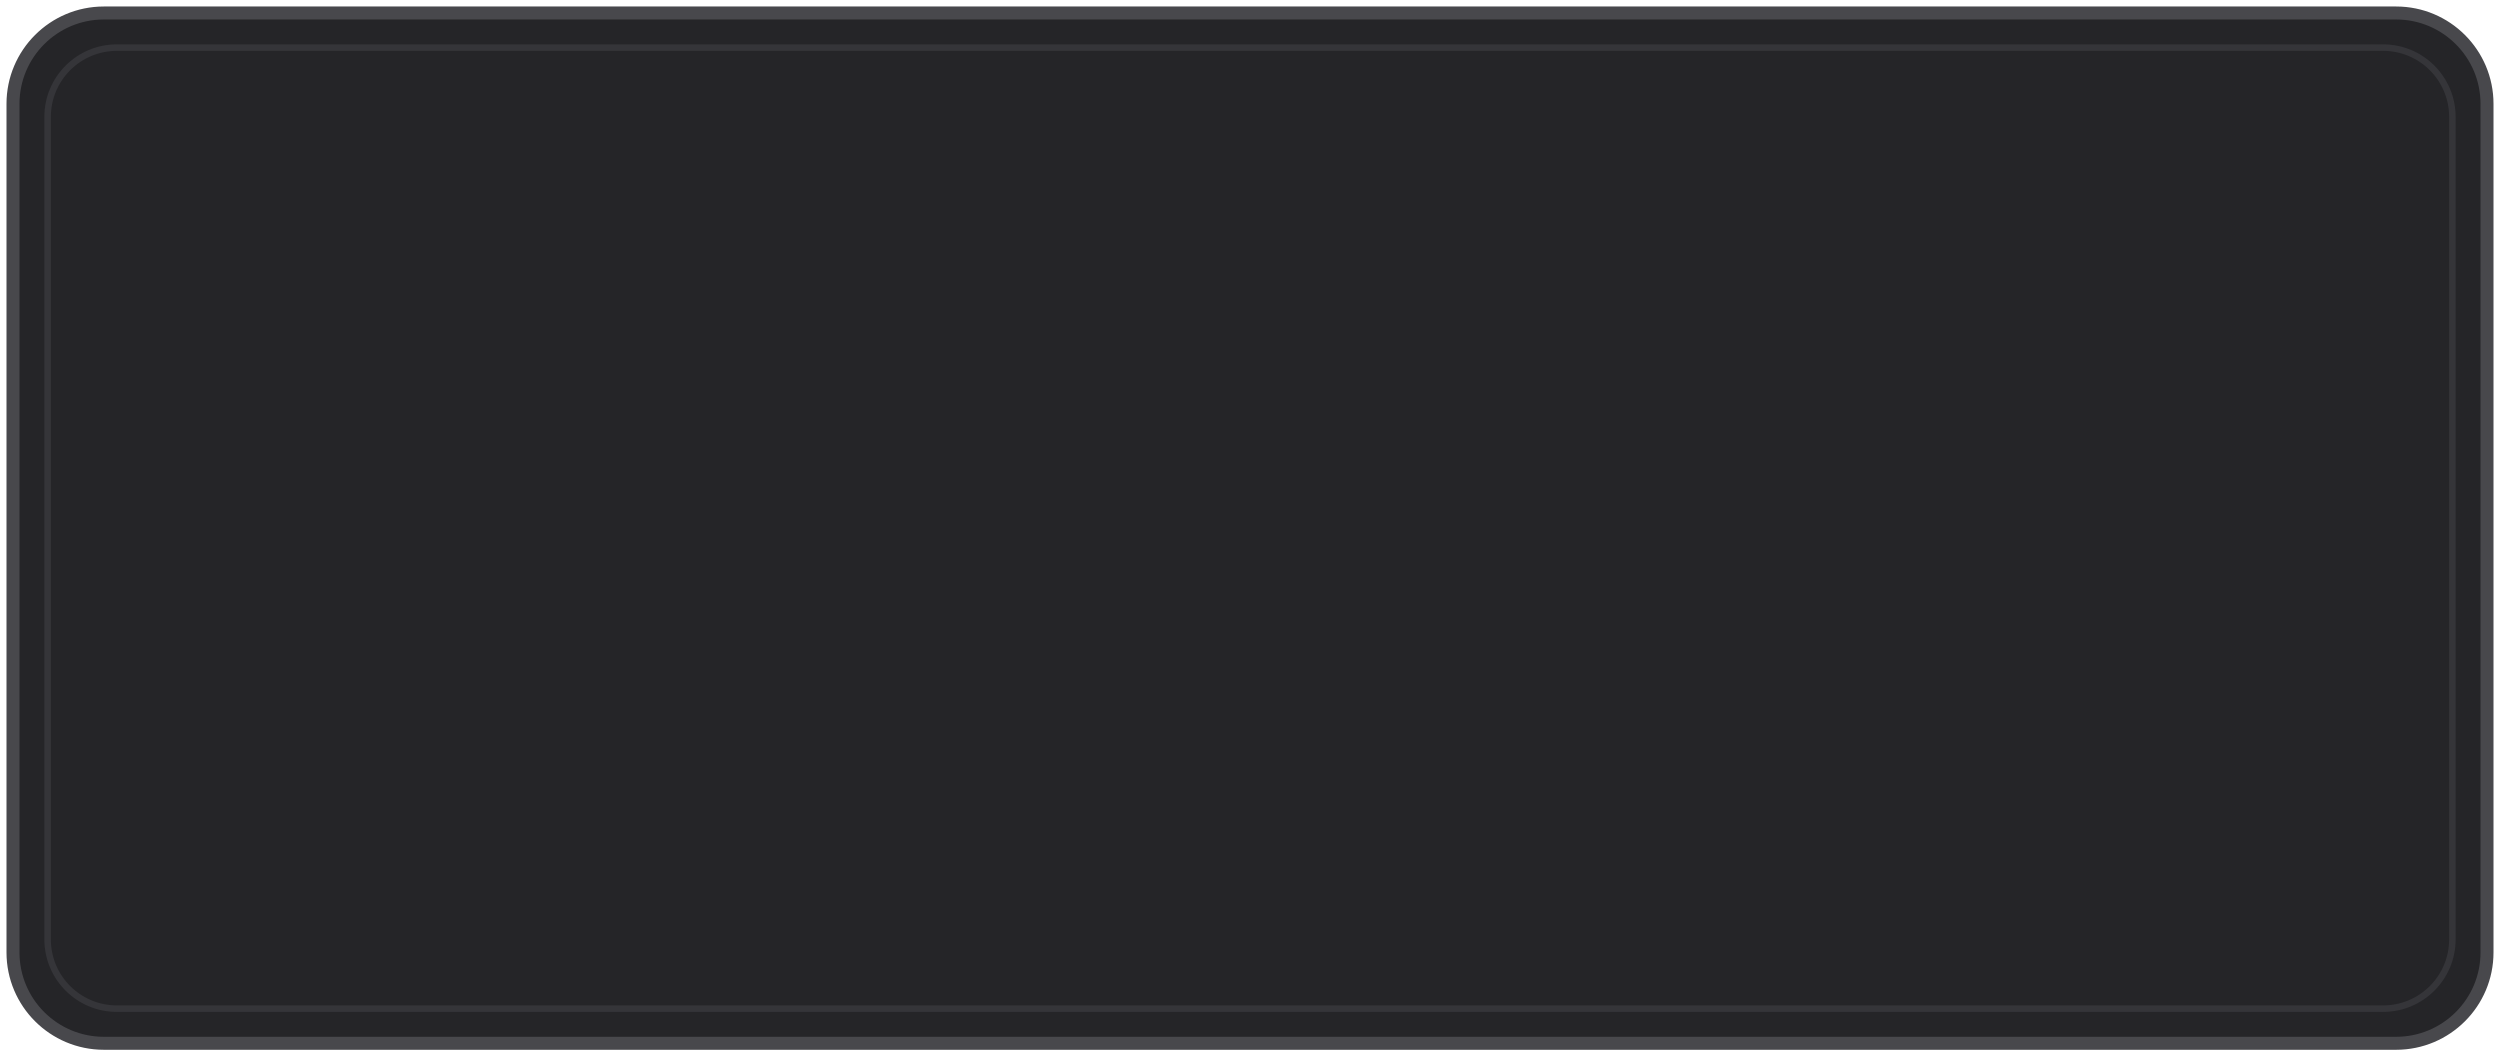
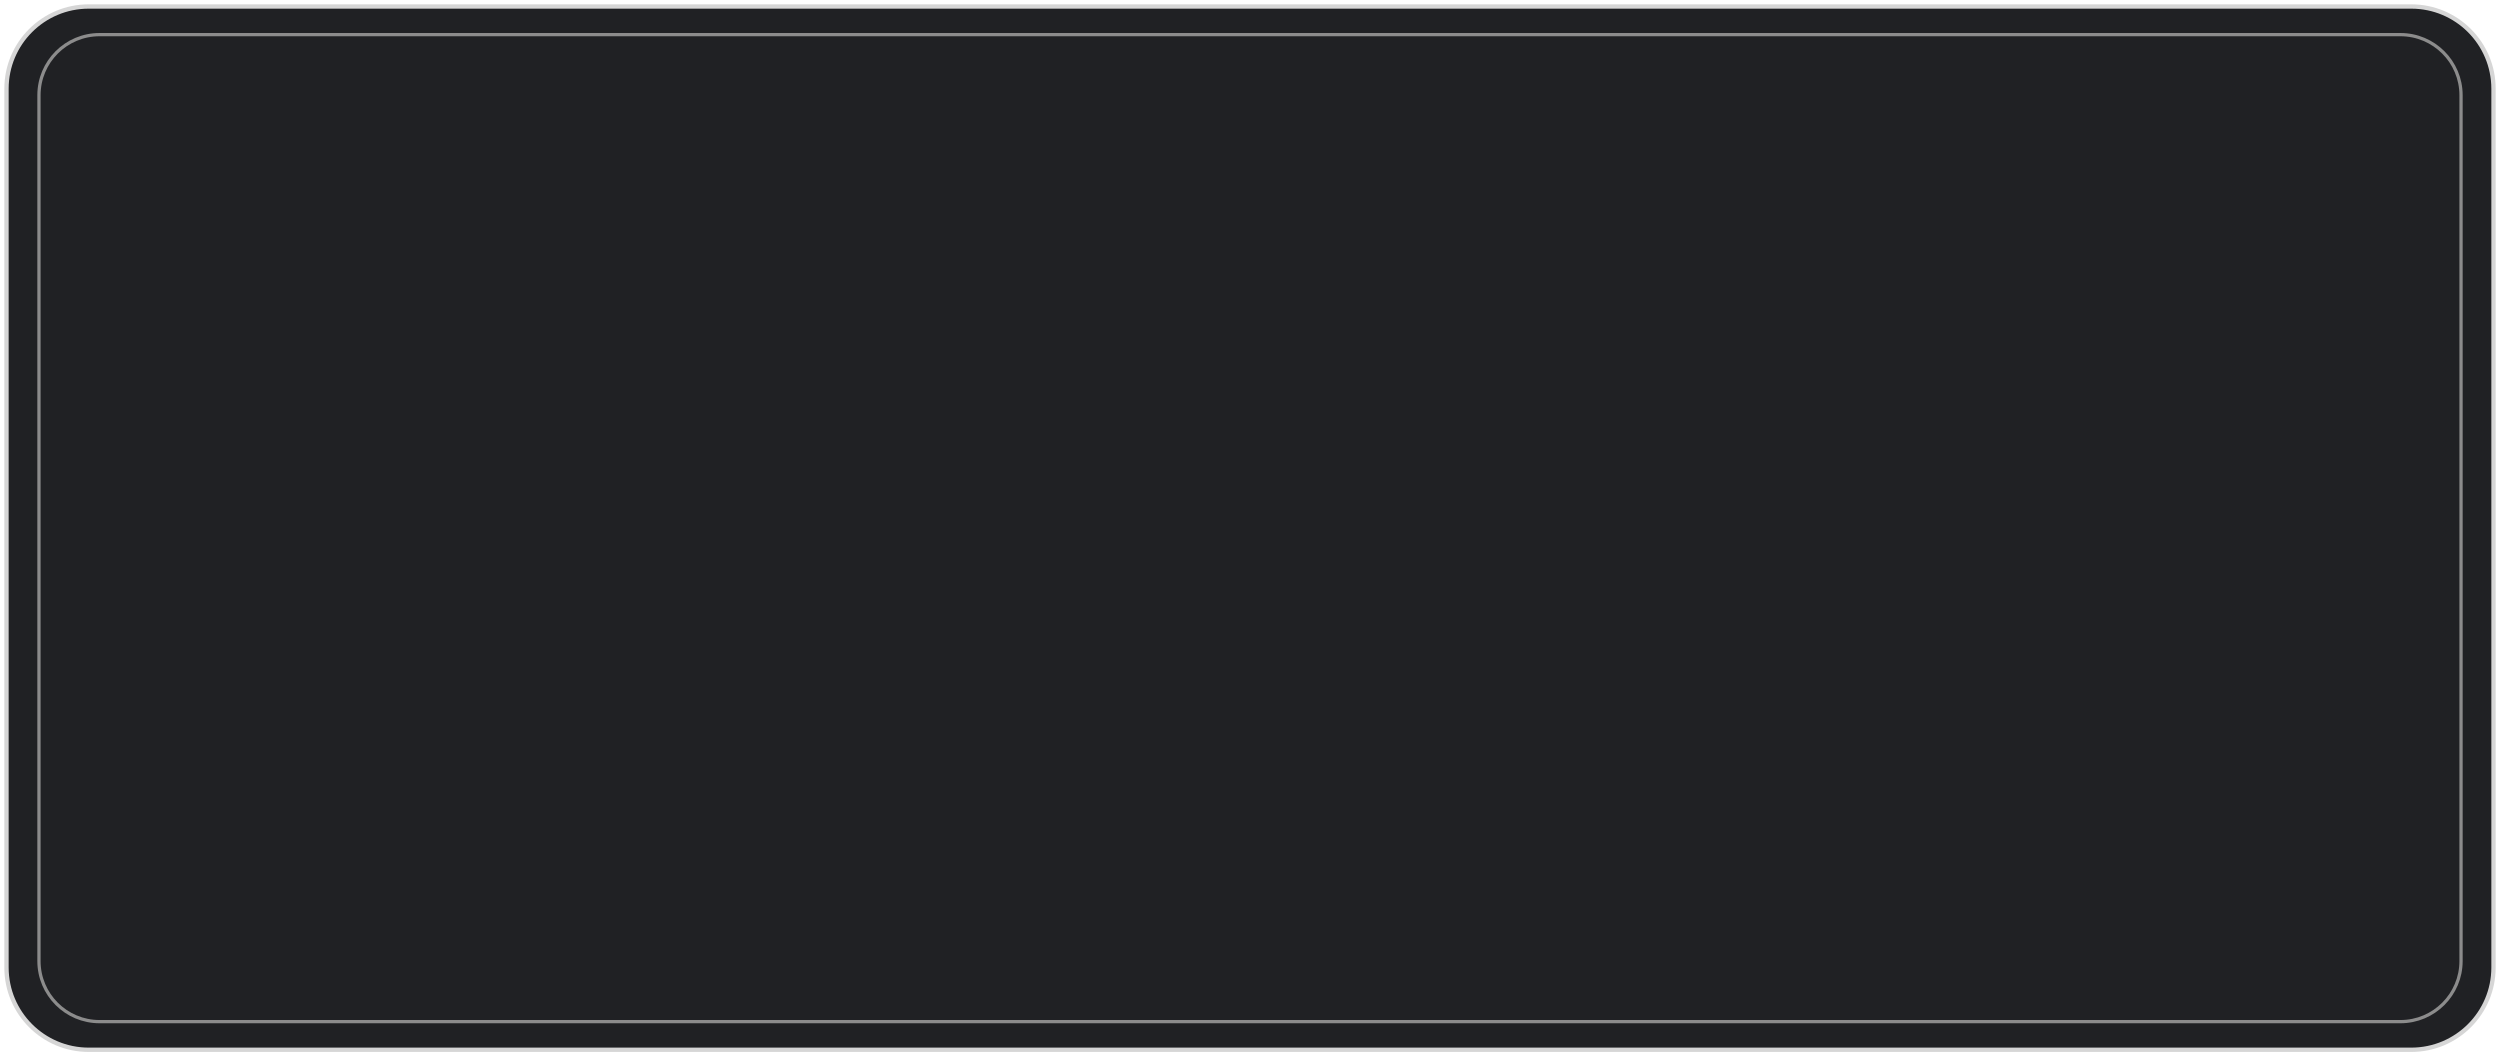
<svg xmlns="http://www.w3.org/2000/svg" viewBox="0 0 1155 488">
-   <rect x="6" y="6" width="1143" height="476" rx="42" fill="#252528" stroke="#48484c" stroke-width="6" />
-   <rect x="22" y="22" width="1111" height="444" rx="32" fill="none" stroke="#353539" stroke-width="3" />
+   <rect x="3" y="3" width="1149" height="482" rx="38" fill="#202124" stroke="#d6d6d6" stroke-width="2" />
+   <rect x="18" y="16" width="1119" height="456" rx="28" fill="none" stroke="#8c8c8c" stroke-width="1.5" />
</svg>
